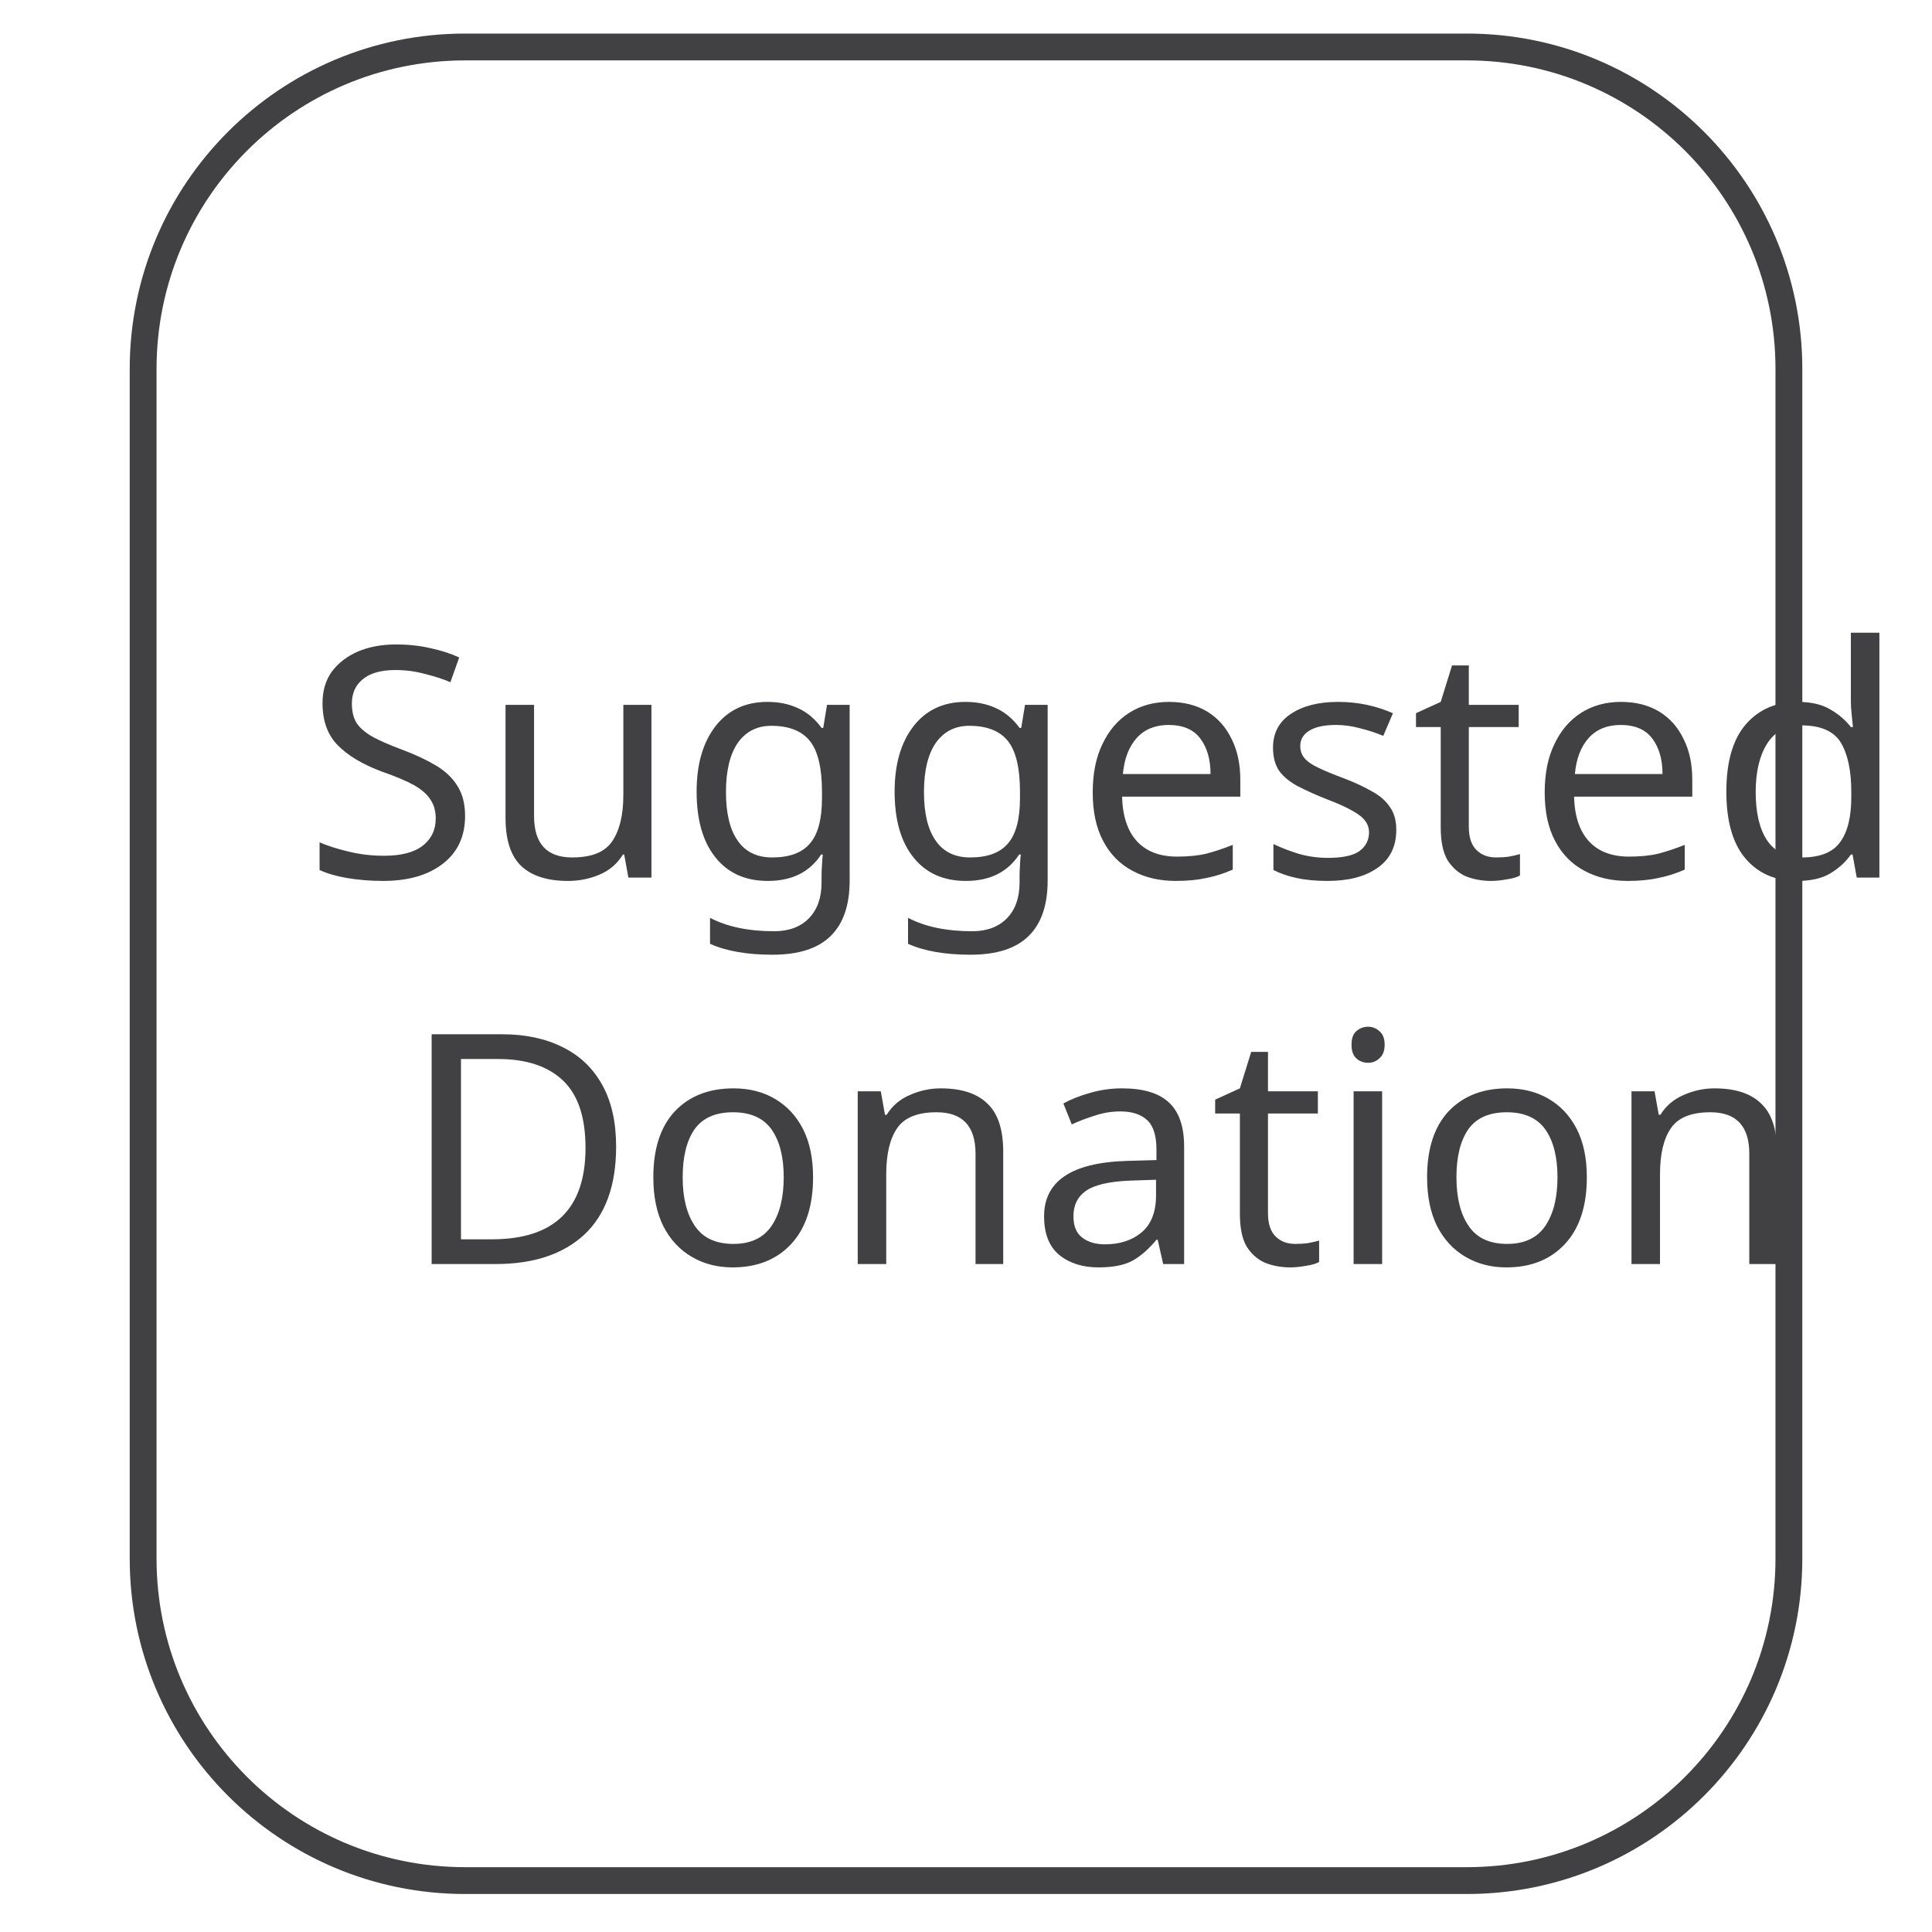
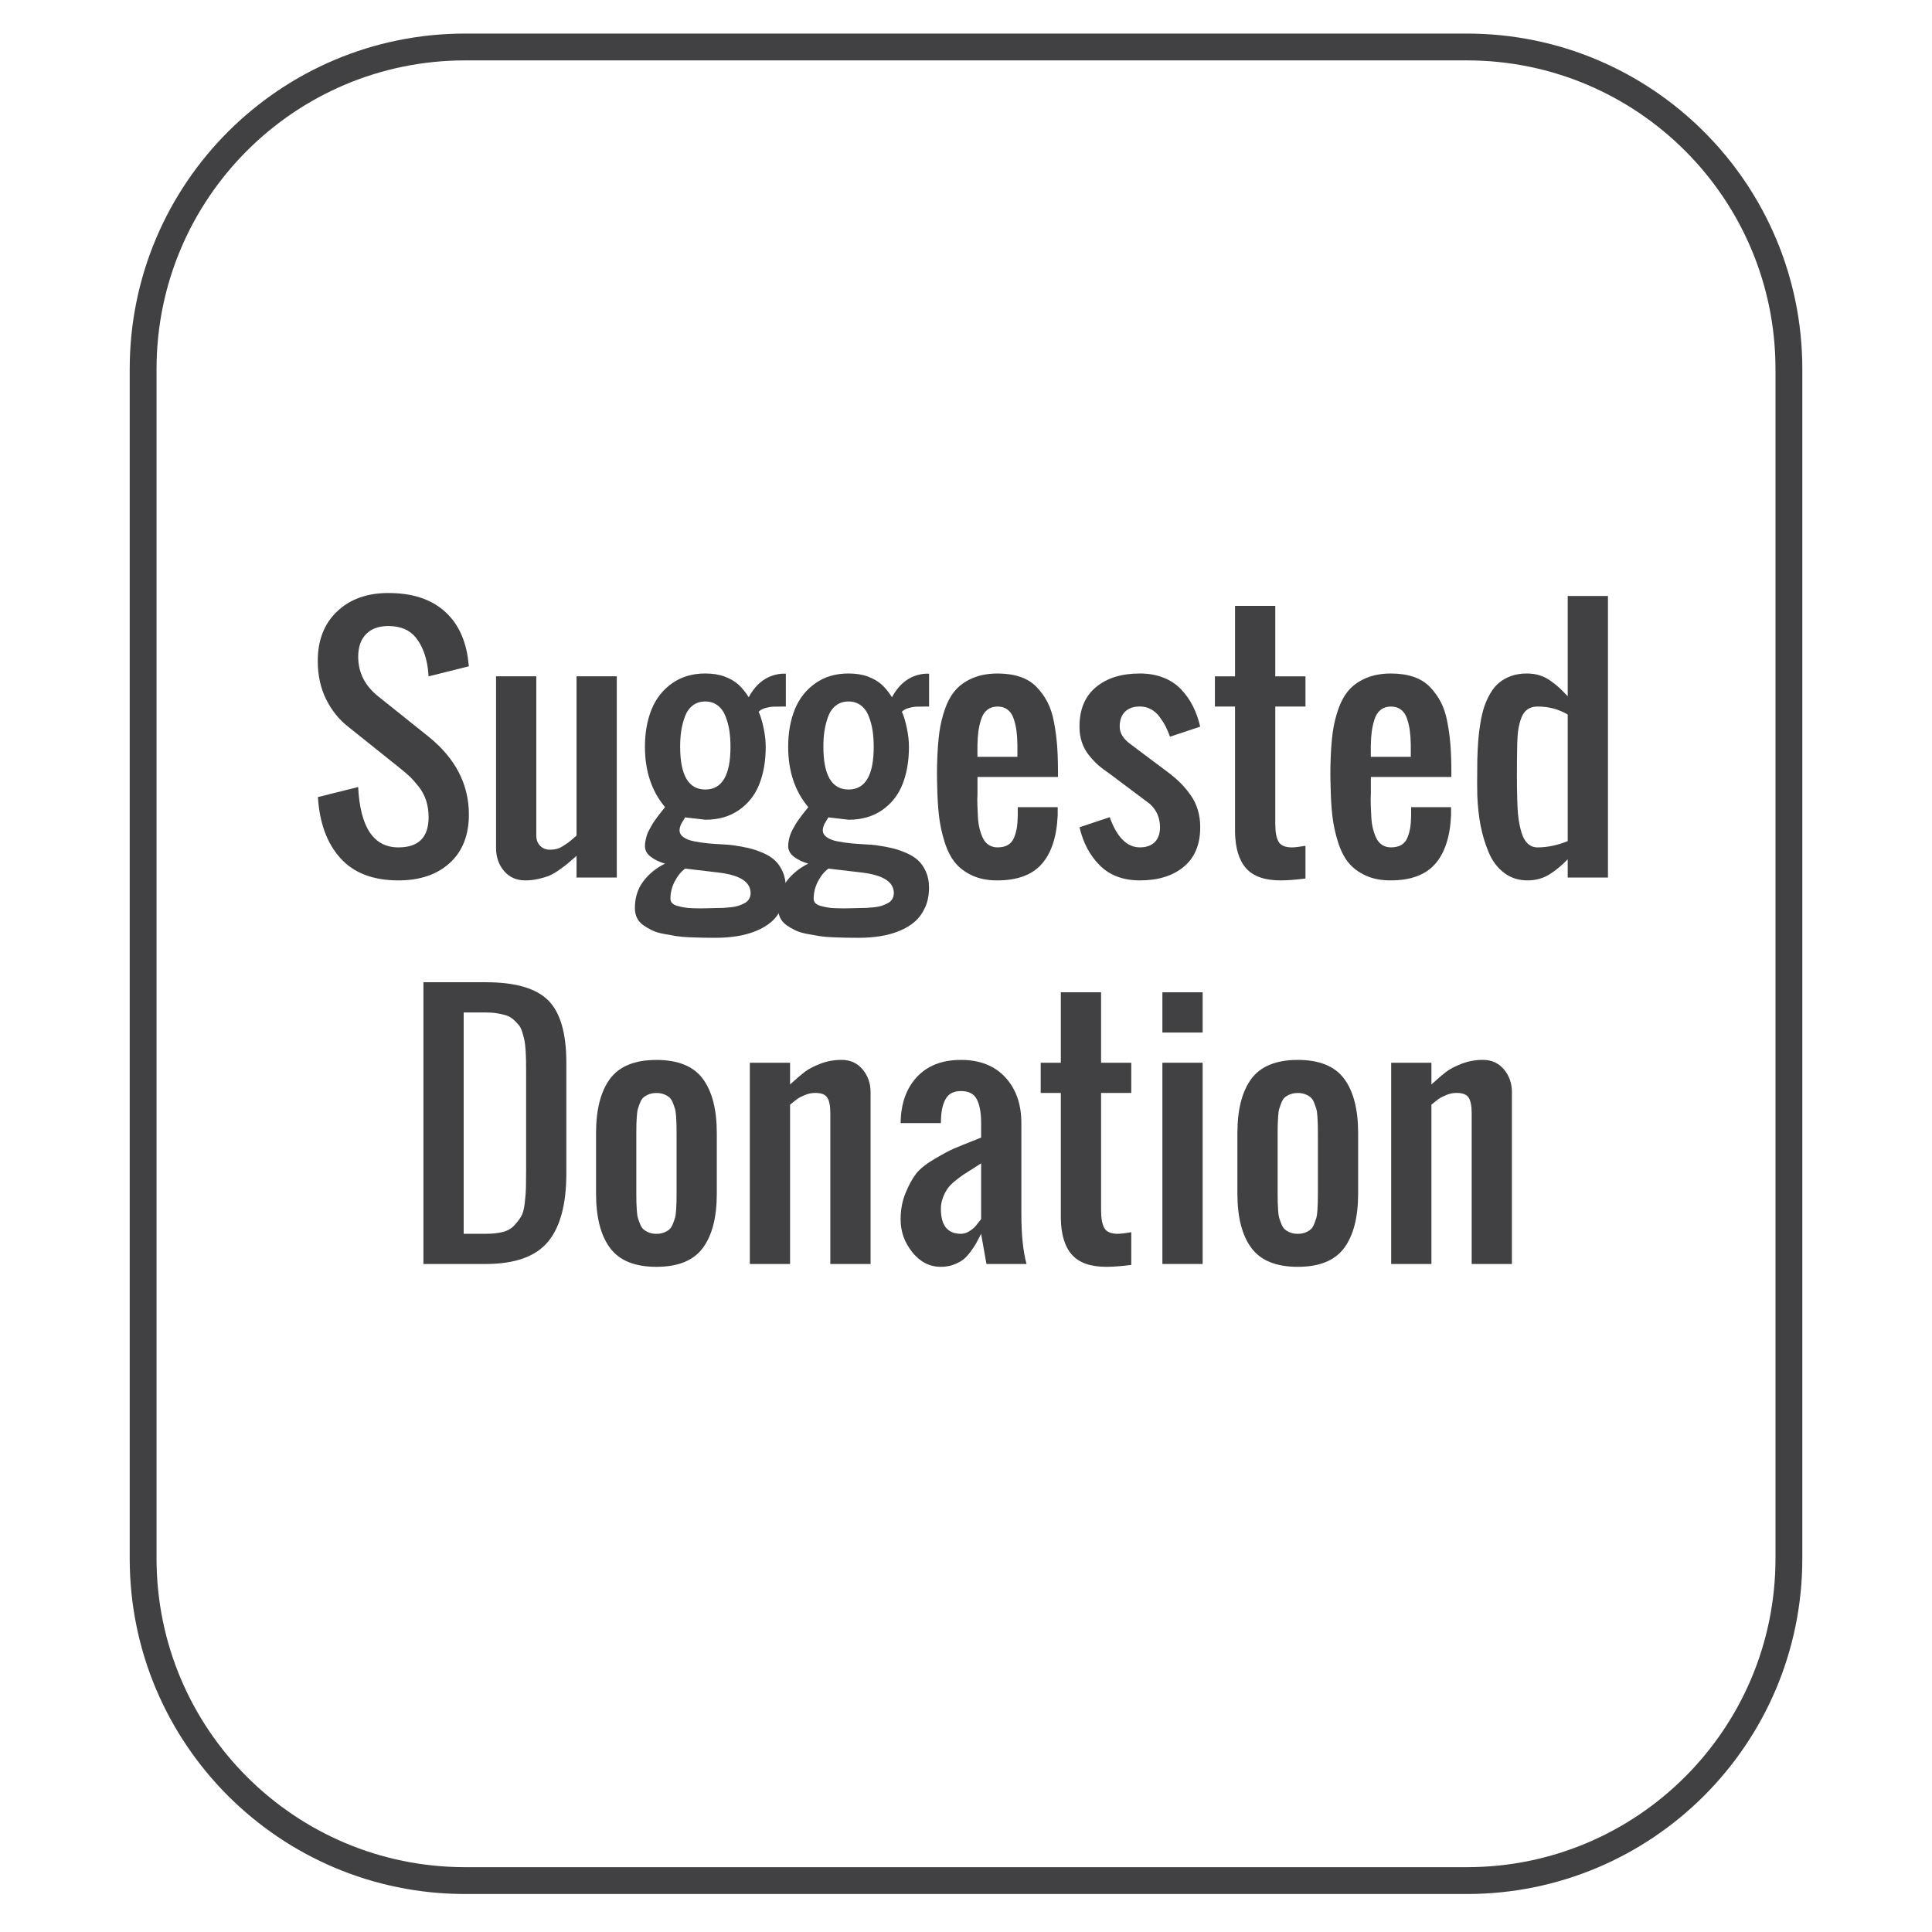
<svg xmlns="http://www.w3.org/2000/svg" version="1.1" id="Layer_1" x="0px" y="0px" width="72px" height="72px" viewBox="0 0 72 72" enable-background="new 0 0 72 72" xml:space="preserve">
  <path fill="none" stroke="#414042" stroke-miterlimit="10" d="M66.667,58.084c0,6.627-5.373,12-12,12H17.334  c-6.628,0-12-5.373-12-12V13.751c0-6.627,5.372-12,12-12h37.333c6.627,0,12,5.373,12,12V58.084z" />
-   <rect x="5.751" y="22.21" fill="none" width="60.499" height="47.417" />
-   <text transform="matrix(1 0 0 1 11.3008 32.7046)">
-     <tspan x="0" y="0" fill="#414042" font-family="'Oswald-Regular'" font-size="12">Suggested</tspan>
-     <tspan x="3.629" y="14.401" fill="#414042" font-family="'Oswald-Regular'" font-size="12">Donation</tspan>
-   </text>
+   <g>
+     <path fill="#414042" d="M14.848,32.81c-0.945,0-1.667-0.277-2.165-0.832s-0.776-1.312-0.835-2.273l1.5-0.375   c0.074,1.5,0.574,2.25,1.5,2.25c0.75,0,1.125-0.375,1.125-1.125c0-0.223-0.03-0.429-0.091-0.618s-0.153-0.363-0.278-0.521   s-0.238-0.285-0.34-0.381s-0.24-0.214-0.416-0.354l-1.875-1.5c-0.344-0.27-0.618-0.612-0.823-1.028s-0.308-0.89-0.308-1.421   c0-0.773,0.24-1.389,0.721-1.846s1.117-0.686,1.91-0.686c0.852,0,1.528,0.208,2.03,0.624s0.812,1.005,0.929,1.767   c0.012,0.082,0.025,0.195,0.041,0.34l-1.5,0.375c-0.004-0.066-0.014-0.166-0.029-0.299c-0.066-0.477-0.216-0.858-0.448-1.146   s-0.573-0.431-1.022-0.431c-0.359,0-0.637,0.101-0.832,0.302s-0.293,0.481-0.293,0.841c0,0.59,0.25,1.084,0.75,1.482l1.875,1.5   c1,0.809,1.5,1.775,1.5,2.9c0,0.77-0.237,1.371-0.712,1.805S15.648,32.81,14.848,32.81z" />
+     <path fill="#414042" d="M19.576,32.81c-0.328,0-0.592-0.116-0.791-0.349s-0.299-0.521-0.299-0.864v-6.393h1.5v5.936   c0,0.156,0.048,0.283,0.144,0.381s0.22,0.146,0.372,0.146c0.082,0,0.162-0.01,0.24-0.029s0.155-0.054,0.231-0.103   s0.136-0.088,0.179-0.117s0.104-0.079,0.185-0.149s0.13-0.113,0.149-0.129v-5.936h1.5v7.5h-1.5v-0.809   c-0.148,0.129-0.257,0.223-0.325,0.281s-0.173,0.138-0.313,0.237s-0.265,0.172-0.372,0.217s-0.241,0.086-0.401,0.123   S19.748,32.81,19.576,32.81z" />
+     <path fill="#414042" d="M26.66,34.949c-0.188,0-0.34-0.001-0.457-0.003s-0.277-0.007-0.48-0.015s-0.373-0.022-0.51-0.044   s-0.293-0.049-0.469-0.082s-0.321-0.077-0.437-0.132s-0.226-0.119-0.331-0.193s-0.185-0.165-0.237-0.272s-0.079-0.228-0.079-0.36   c0-0.391,0.104-0.725,0.313-1.002s0.479-0.498,0.812-0.662c-0.203-0.055-0.379-0.138-0.527-0.249s-0.223-0.247-0.223-0.407   c0-0.066,0.008-0.137,0.023-0.211s0.033-0.142,0.053-0.202s0.051-0.13,0.094-0.208s0.077-0.14,0.103-0.185s0.067-0.107,0.126-0.188   s0.099-0.135,0.12-0.164s0.063-0.082,0.126-0.158s0.098-0.12,0.105-0.132c-0.5-0.594-0.75-1.344-0.75-2.25   c0-0.52,0.082-0.982,0.246-1.389s0.419-0.731,0.765-0.976s0.759-0.366,1.239-0.366c0.277,0,0.52,0.039,0.727,0.117   s0.376,0.177,0.507,0.296s0.259,0.276,0.384,0.472c0.297-0.551,0.719-0.844,1.266-0.879c0.012,0,0.023,0,0.035,0s0.026,0,0.044,0   s0.03,0,0.038,0v1.225c-0.02,0-0.051,0-0.094,0c-0.168,0-0.295,0.002-0.381,0.006s-0.182,0.021-0.287,0.05   s-0.189,0.075-0.252,0.138c0.07,0.152,0.132,0.354,0.185,0.606s0.079,0.485,0.079,0.7c0,0.523-0.079,0.986-0.237,1.389   s-0.41,0.725-0.756,0.967s-0.765,0.363-1.257,0.363l-0.756-0.088c-0.008,0.02-0.027,0.054-0.059,0.103s-0.056,0.089-0.073,0.12   s-0.034,0.071-0.05,0.12s-0.023,0.095-0.023,0.138c0,0.102,0.049,0.188,0.146,0.258s0.232,0.122,0.404,0.155   s0.337,0.058,0.495,0.073s0.335,0.028,0.53,0.038s0.33,0.021,0.404,0.032c0.223,0.031,0.421,0.067,0.595,0.108   s0.352,0.101,0.533,0.179s0.331,0.172,0.448,0.281s0.214,0.25,0.29,0.422s0.114,0.369,0.114,0.592c0,0.273-0.048,0.518-0.144,0.732   s-0.224,0.393-0.384,0.533s-0.354,0.257-0.58,0.349s-0.465,0.157-0.715,0.196S26.945,34.949,26.66,34.949z M26.66,33.841   c0.105,0,0.2-0.002,0.284-0.006s0.181-0.012,0.29-0.023s0.204-0.03,0.284-0.056s0.156-0.058,0.229-0.097s0.128-0.091,0.167-0.155   s0.059-0.138,0.059-0.22c0-0.418-0.4-0.674-1.201-0.768l-1.236-0.146c-0.152,0.109-0.282,0.268-0.39,0.475s-0.161,0.424-0.161,0.65   c0,0.062,0.021,0.116,0.064,0.161s0.106,0.079,0.19,0.103s0.17,0.043,0.258,0.059s0.192,0.025,0.313,0.029s0.225,0.006,0.311,0.006   s0.187-0.002,0.302-0.006S26.617,33.841,26.66,33.841z M26.285,29.423c0.625,0,0.938-0.531,0.938-1.594   c0-0.215-0.014-0.413-0.041-0.595s-0.074-0.359-0.141-0.533s-0.164-0.311-0.293-0.41s-0.283-0.149-0.463-0.149   c-0.184,0-0.34,0.05-0.469,0.149s-0.226,0.236-0.29,0.41s-0.11,0.352-0.138,0.533s-0.041,0.38-0.041,0.595   C25.348,28.892,25.66,29.423,26.285,29.423z" />
+     <path fill="#414042" d="M31.998,34.949c-0.188,0-0.34-0.001-0.457-0.003s-0.277-0.007-0.48-0.015s-0.373-0.022-0.51-0.044   s-0.293-0.049-0.469-0.082s-0.321-0.077-0.437-0.132s-0.226-0.119-0.331-0.193s-0.185-0.165-0.237-0.272s-0.079-0.228-0.079-0.36   c0-0.391,0.104-0.725,0.313-1.002s0.479-0.498,0.812-0.662c-0.203-0.055-0.379-0.138-0.527-0.249s-0.223-0.247-0.223-0.407   c0-0.066,0.008-0.137,0.023-0.211s0.033-0.142,0.053-0.202s0.051-0.13,0.094-0.208s0.077-0.14,0.103-0.185s0.067-0.107,0.126-0.188   s0.099-0.135,0.12-0.164s0.063-0.082,0.126-0.158s0.098-0.12,0.105-0.132c-0.5-0.594-0.75-1.344-0.75-2.25   c0-0.52,0.082-0.982,0.246-1.389s0.419-0.731,0.765-0.976s0.759-0.366,1.239-0.366c0.277,0,0.52,0.039,0.727,0.117   s0.376,0.177,0.507,0.296s0.259,0.276,0.384,0.472c0.297-0.551,0.719-0.844,1.266-0.879c0.012,0,0.023,0,0.035,0s0.026,0,0.044,0   s0.03,0,0.038,0v1.225c-0.02,0-0.051,0-0.094,0c-0.168,0-0.295,0.002-0.381,0.006s-0.182,0.021-0.287,0.05   s-0.189,0.075-0.252,0.138c0.07,0.152,0.132,0.354,0.185,0.606s0.079,0.485,0.079,0.7c0,0.523-0.079,0.986-0.237,1.389   s-0.41,0.725-0.756,0.967s-0.765,0.363-1.257,0.363l-0.756-0.088c-0.008,0.02-0.027,0.054-0.059,0.103s-0.056,0.089-0.073,0.12   s-0.034,0.071-0.05,0.12s-0.023,0.095-0.023,0.138c0,0.102,0.049,0.188,0.146,0.258s0.232,0.122,0.404,0.155   s0.337,0.058,0.495,0.073s0.335,0.028,0.53,0.038s0.33,0.021,0.404,0.032c0.223,0.031,0.421,0.067,0.595,0.108   s0.352,0.101,0.533,0.179s0.331,0.172,0.448,0.281s0.214,0.25,0.29,0.422s0.114,0.369,0.114,0.592c0,0.273-0.048,0.518-0.144,0.732   s-0.224,0.393-0.384,0.533s-0.354,0.257-0.58,0.349s-0.465,0.157-0.715,0.196S32.283,34.949,31.998,34.949z M31.998,33.841   c0.105,0,0.2-0.002,0.284-0.006s0.181-0.012,0.29-0.023s0.204-0.03,0.284-0.056s0.156-0.058,0.229-0.097s0.128-0.091,0.167-0.155   s0.059-0.138,0.059-0.22c0-0.418-0.4-0.674-1.201-0.768l-1.236-0.146c-0.152,0.109-0.282,0.268-0.39,0.475s-0.161,0.424-0.161,0.65   c0,0.062,0.021,0.116,0.064,0.161s0.106,0.079,0.19,0.103s0.17,0.043,0.258,0.059s0.192,0.025,0.313,0.029s0.225,0.006,0.311,0.006   s0.187-0.002,0.302-0.006S31.955,33.841,31.998,33.841z M31.623,29.423c0.625,0,0.938-0.531,0.938-1.594   c0-0.215-0.014-0.413-0.041-0.595s-0.074-0.359-0.141-0.533s-0.164-0.311-0.293-0.41s-0.283-0.149-0.463-0.149   c-0.184,0-0.34,0.05-0.469,0.149s-0.226,0.236-0.29,0.41s-0.11,0.352-0.138,0.533s-0.041,0.38-0.041,0.595   C30.686,28.892,30.998,29.423,31.623,29.423z" />
+     <path fill="#414042" d="M37.166,32.81c-0.363,0-0.679-0.062-0.946-0.188s-0.48-0.288-0.639-0.489s-0.286-0.459-0.384-0.773   s-0.165-0.629-0.202-0.943s-0.06-0.681-0.067-1.099c-0.012-0.328-0.012-0.656,0-0.984c0.012-0.391,0.038-0.737,0.079-1.04   s0.112-0.597,0.214-0.882s0.233-0.52,0.396-0.703s0.375-0.331,0.639-0.442s0.571-0.167,0.923-0.167c0.32,0,0.603,0.042,0.847,0.126   s0.447,0.211,0.609,0.381s0.297,0.358,0.404,0.565s0.188,0.458,0.243,0.753s0.093,0.585,0.114,0.87s0.032,0.613,0.032,0.984v0.176   h-3v0.375c0,0.051,0,0.131,0,0.24c-0.008,0.145-0.009,0.294-0.003,0.448s0.013,0.306,0.021,0.454s0.029,0.29,0.064,0.425   s0.078,0.253,0.129,0.354s0.122,0.182,0.214,0.24s0.2,0.088,0.325,0.088c0.156,0,0.285-0.03,0.387-0.091s0.177-0.151,0.226-0.272   s0.083-0.242,0.103-0.363s0.031-0.273,0.035-0.457V30.08h1.488v0.299c-0.035,0.801-0.232,1.406-0.592,1.816   S37.912,32.81,37.166,32.81z M36.428,28.205h1.488v-0.451c-0.004-0.199-0.016-0.373-0.035-0.521s-0.054-0.297-0.103-0.445   s-0.124-0.262-0.226-0.34s-0.227-0.117-0.375-0.117c-0.152,0-0.28,0.041-0.384,0.123s-0.18,0.2-0.229,0.354   s-0.083,0.306-0.103,0.454s-0.031,0.326-0.035,0.533V28.205z" />
+     <path fill="#414042" d="M42.48,32.81c-0.617,0-1.112-0.184-1.485-0.551s-0.628-0.844-0.765-1.43l1.125-0.375   c0.27,0.75,0.645,1.125,1.125,1.125c0.238,0,0.423-0.065,0.554-0.196s0.196-0.315,0.196-0.554c0-0.348-0.125-0.637-0.375-0.867   l-1.5-1.125c-0.168-0.113-0.309-0.22-0.422-0.319s-0.229-0.222-0.346-0.366s-0.206-0.307-0.267-0.486s-0.091-0.375-0.091-0.586   c0-0.641,0.204-1.131,0.612-1.471s0.954-0.51,1.638-0.51c0.324,0,0.617,0.052,0.879,0.155s0.481,0.249,0.659,0.437   s0.324,0.396,0.439,0.624s0.206,0.483,0.272,0.765l-1.125,0.375c-0.055-0.148-0.109-0.276-0.164-0.384s-0.128-0.224-0.22-0.349   s-0.2-0.222-0.325-0.29s-0.264-0.103-0.416-0.103c-0.238,0-0.423,0.065-0.554,0.196s-0.196,0.315-0.196,0.554   c0,0.234,0.125,0.445,0.375,0.633l1.5,1.125c0.168,0.133,0.312,0.261,0.431,0.384s0.235,0.266,0.349,0.428s0.199,0.343,0.258,0.542   s0.088,0.412,0.088,0.639c0,0.641-0.204,1.131-0.612,1.471S43.164,32.81,42.48,32.81z" />
+     <path fill="#414042" d="M47.725,32.81c-0.59,0-1.019-0.15-1.286-0.451s-0.405-0.756-0.413-1.365V26.33h-0.75v-1.125h0.75V22.58h1.5   v2.625h1.125v1.125h-1.125v4.377c0,0.301,0.041,0.521,0.123,0.662s0.248,0.211,0.498,0.211c0.109,0,0.277-0.02,0.504-0.059v1.219   C48.275,32.787,47.967,32.81,47.725,32.81z" />
+     <path fill="#414042" d="M51.826,32.81c-0.363,0-0.679-0.062-0.946-0.188s-0.48-0.288-0.639-0.489s-0.286-0.459-0.384-0.773   s-0.165-0.629-0.202-0.943s-0.06-0.681-0.067-1.099c-0.012-0.328-0.012-0.656,0-0.984c0.012-0.391,0.038-0.737,0.079-1.04   s0.112-0.597,0.214-0.882s0.233-0.52,0.396-0.703s0.375-0.331,0.639-0.442s0.571-0.167,0.923-0.167c0.32,0,0.603,0.042,0.847,0.126   s0.447,0.211,0.609,0.381s0.297,0.358,0.404,0.565s0.188,0.458,0.243,0.753s0.093,0.585,0.114,0.87s0.032,0.613,0.032,0.984v0.176   h-3v0.375c0,0.051,0,0.131,0,0.24c-0.008,0.145-0.009,0.294-0.003,0.448s0.013,0.306,0.021,0.454s0.029,0.29,0.064,0.425   s0.078,0.253,0.129,0.354s0.122,0.182,0.214,0.24s0.2,0.088,0.325,0.088c0.156,0,0.285-0.03,0.387-0.091s0.177-0.151,0.226-0.272   s0.083-0.242,0.103-0.363s0.031-0.273,0.035-0.457V30.08h1.488v0.299c-0.035,0.801-0.232,1.406-0.592,1.816   S52.572,32.81,51.826,32.81z M51.088,28.205h1.488v-0.451c-0.004-0.199-0.016-0.373-0.035-0.521s-0.054-0.297-0.103-0.445   s-0.124-0.262-0.226-0.34s-0.227-0.117-0.375-0.117c-0.152,0-0.28,0.041-0.384,0.123s-0.18,0.2-0.229,0.354   s-0.083,0.306-0.103,0.454s-0.031,0.326-0.035,0.533V28.205z" />
+     <path fill="#414042" d="M56.924,32.81c-0.332,0-0.622-0.094-0.87-0.281s-0.439-0.441-0.574-0.762s-0.235-0.653-0.302-0.999   s-0.107-0.718-0.123-1.116c-0.008-0.184-0.008-0.633,0-1.348c0.008-0.258,0.02-0.491,0.035-0.7s0.042-0.427,0.079-0.653   s0.084-0.427,0.141-0.601s0.132-0.342,0.226-0.504s0.203-0.296,0.328-0.401s0.275-0.189,0.451-0.252s0.371-0.094,0.586-0.094   c0.168,0,0.325,0.022,0.472,0.067s0.286,0.115,0.419,0.211s0.239,0.181,0.319,0.255s0.185,0.18,0.313,0.316V22.21h1.5v10.494h-1.5   v-0.68c-0.227,0.234-0.457,0.424-0.691,0.568S57.229,32.81,56.924,32.81z M57.299,31.58c0.363,0,0.738-0.078,1.125-0.234v-4.717   c-0.336-0.199-0.711-0.299-1.125-0.299c-0.148,0-0.273,0.036-0.375,0.108s-0.178,0.178-0.229,0.316s-0.088,0.281-0.111,0.428   s-0.037,0.319-0.041,0.519c-0.016,0.875-0.016,1.568,0,2.08c0.004,0.25,0.018,0.473,0.041,0.668s0.062,0.384,0.114,0.565   s0.13,0.321,0.231,0.419S57.154,31.58,57.299,31.58z" />
+     <path fill="#414042" d="M15.78,47.105v-10.5h2.326c1.098,0,1.872,0.225,2.323,0.674c0.451,0.449,0.677,1.225,0.677,2.326v4.125   c0,1.152-0.229,2.002-0.688,2.551s-1.233,0.824-2.323,0.824H15.78z M17.28,45.98h0.826c0.246,0,0.457-0.023,0.633-0.068   s0.318-0.127,0.428-0.246s0.195-0.232,0.258-0.34s0.106-0.273,0.132-0.5s0.04-0.414,0.044-0.561s0.006-0.373,0.006-0.682   c0-0.102,0-0.178,0-0.229V39.98c0-0.191-0.001-0.344-0.003-0.457s-0.008-0.248-0.018-0.402s-0.024-0.275-0.044-0.365   s-0.047-0.191-0.082-0.303s-0.079-0.197-0.132-0.26s-0.117-0.129-0.193-0.197s-0.164-0.119-0.264-0.152s-0.216-0.061-0.349-0.082   s-0.281-0.031-0.445-0.031H17.28V45.98z" />
+     <path fill="#414042" d="M26.192,46.508c-0.348,0.469-0.924,0.703-1.729,0.703s-1.381-0.234-1.729-0.703s-0.521-1.145-0.521-2.027   v-2.25c0-0.883,0.174-1.559,0.521-2.027s0.924-0.703,1.729-0.703s1.381,0.234,1.729,0.703s0.521,1.145,0.521,2.027v2.25   C26.714,45.363,26.54,46.039,26.192,46.508z M24.186,45.934c0.08,0.031,0.173,0.047,0.278,0.047s0.198-0.016,0.278-0.047   s0.146-0.07,0.199-0.115s0.097-0.111,0.132-0.199s0.062-0.164,0.082-0.23s0.033-0.162,0.041-0.287s0.013-0.225,0.015-0.297   s0.003-0.18,0.003-0.324v-2.25c0-0.145-0.001-0.254-0.003-0.326s-0.007-0.17-0.015-0.295s-0.021-0.221-0.041-0.287   s-0.047-0.145-0.082-0.232s-0.079-0.154-0.132-0.199s-0.119-0.082-0.199-0.113s-0.173-0.047-0.278-0.047s-0.198,0.016-0.278,0.047   s-0.146,0.068-0.199,0.113s-0.097,0.111-0.132,0.199s-0.062,0.166-0.082,0.232s-0.033,0.162-0.041,0.287s-0.013,0.223-0.015,0.295   s-0.003,0.182-0.003,0.326v2.25c0,0.145,0.001,0.252,0.003,0.324s0.007,0.172,0.015,0.297s0.021,0.221,0.041,0.287   s0.047,0.143,0.082,0.23s0.079,0.154,0.132,0.199S24.105,45.902,24.186,45.934z" />
+     <path fill="#414042" d="M27.944,47.105v-7.5h1.5v0.809c0.223-0.203,0.404-0.359,0.545-0.467s0.335-0.209,0.583-0.305   s0.513-0.143,0.794-0.143c0.32,0,0.58,0.117,0.779,0.352s0.299,0.521,0.299,0.861v6.393h-1.5V41.48   c0-0.262-0.037-0.453-0.111-0.572s-0.225-0.178-0.451-0.178c-0.129,0-0.257,0.025-0.384,0.078s-0.222,0.102-0.284,0.146   s-0.152,0.117-0.27,0.215v5.936H27.944z" />
+     <path fill="#414042" d="M35.063,47.211c-0.418,0-0.772-0.182-1.063-0.543s-0.437-0.768-0.437-1.221c0-0.363,0.062-0.693,0.185-0.99   s0.253-0.535,0.39-0.713s0.365-0.361,0.686-0.551s0.562-0.318,0.727-0.389s0.449-0.186,0.855-0.346   c0.07-0.027,0.123-0.049,0.158-0.064v-0.539c0-0.379-0.053-0.674-0.158-0.883s-0.303-0.312-0.592-0.312   c-0.258,0-0.442,0.088-0.554,0.266s-0.175,0.424-0.19,0.736c-0.004,0.043-0.006,0.107-0.006,0.193h-1.5   c0.008-0.719,0.209-1.291,0.604-1.717S35.11,39.5,35.813,39.5c0.699,0,1.249,0.215,1.649,0.646s0.601,1.002,0.601,1.709v3.375   c0,0.781,0.064,1.406,0.193,1.875h-1.494l-0.199-1.125c-0.078,0.156-0.142,0.277-0.19,0.363s-0.12,0.191-0.214,0.318   s-0.188,0.225-0.281,0.293s-0.211,0.129-0.352,0.18S35.231,47.211,35.063,47.211z M35.813,45.98c0.105,0,0.208-0.031,0.308-0.094   s0.175-0.123,0.226-0.182s0.113-0.137,0.188-0.234c0.012-0.02,0.021-0.033,0.029-0.041v-2.074   c-0.062,0.043-0.166,0.109-0.311,0.199s-0.26,0.162-0.346,0.219s-0.189,0.135-0.311,0.234s-0.215,0.195-0.281,0.287   S35.19,44.5,35.14,44.633s-0.076,0.271-0.076,0.416C35.063,45.67,35.313,45.98,35.813,45.98z" />
+     <path fill="#414042" d="M41.233,47.211c-0.59,0-1.019-0.15-1.286-0.451s-0.405-0.756-0.413-1.365V40.73h-0.75v-1.125h0.75V36.98   h1.5v2.625h1.125v1.125h-1.125v4.377c0,0.301,0.041,0.521,0.123,0.662s0.248,0.211,0.498,0.211c0.109,0,0.277-0.02,0.504-0.059   v1.219C41.784,47.188,41.476,47.211,41.233,47.211z" />
+     <path fill="#414042" d="M43.319,38.48v-1.5h1.5v1.5H43.319z M43.319,47.105v-7.5h1.5v7.5H43.319z" />
+     <path fill="#414042" d="M50.093,46.508c-0.348,0.469-0.924,0.703-1.729,0.703s-1.381-0.234-1.729-0.703s-0.521-1.145-0.521-2.027   v-2.25c0-0.883,0.174-1.559,0.521-2.027S47.56,39.5,48.364,39.5s1.381,0.234,1.729,0.703s0.521,1.145,0.521,2.027v2.25   C50.614,45.363,50.44,46.039,50.093,46.508z M48.086,45.934c0.08,0.031,0.173,0.047,0.278,0.047s0.198-0.016,0.278-0.047   s0.146-0.07,0.199-0.115s0.097-0.111,0.132-0.199s0.062-0.164,0.082-0.23s0.033-0.162,0.041-0.287s0.013-0.225,0.015-0.297   s0.003-0.18,0.003-0.324v-2.25c0-0.145-0.001-0.254-0.003-0.326s-0.007-0.17-0.015-0.295s-0.021-0.221-0.041-0.287   s-0.047-0.145-0.082-0.232s-0.079-0.154-0.132-0.199s-0.119-0.082-0.199-0.113s-0.173-0.047-0.278-0.047s-0.198,0.016-0.278,0.047   s-0.146,0.068-0.199,0.113s-0.097,0.111-0.132,0.199s-0.062,0.166-0.082,0.232s-0.033,0.162-0.041,0.287s-0.013,0.223-0.015,0.295   s-0.003,0.182-0.003,0.326v2.25c0,0.145,0.001,0.252,0.003,0.324s0.007,0.172,0.015,0.297s0.021,0.221,0.041,0.287   s0.047,0.143,0.082,0.23s0.079,0.154,0.132,0.199S48.006,45.902,48.086,45.934z" />
+     <path fill="#414042" d="M51.845,47.105v-7.5h1.5v0.809c0.223-0.203,0.404-0.359,0.545-0.467s0.335-0.209,0.583-0.305   s0.513-0.143,0.794-0.143c0.32,0,0.58,0.117,0.779,0.352s0.299,0.521,0.299,0.861v6.393h-1.5V41.48   c0-0.262-0.037-0.453-0.111-0.572s-0.225-0.178-0.451-0.178c-0.129,0-0.257,0.025-0.384,0.078s-0.222,0.102-0.284,0.146   s-0.152,0.117-0.27,0.215v5.936H51.845z" />
+   </g>
</svg>
